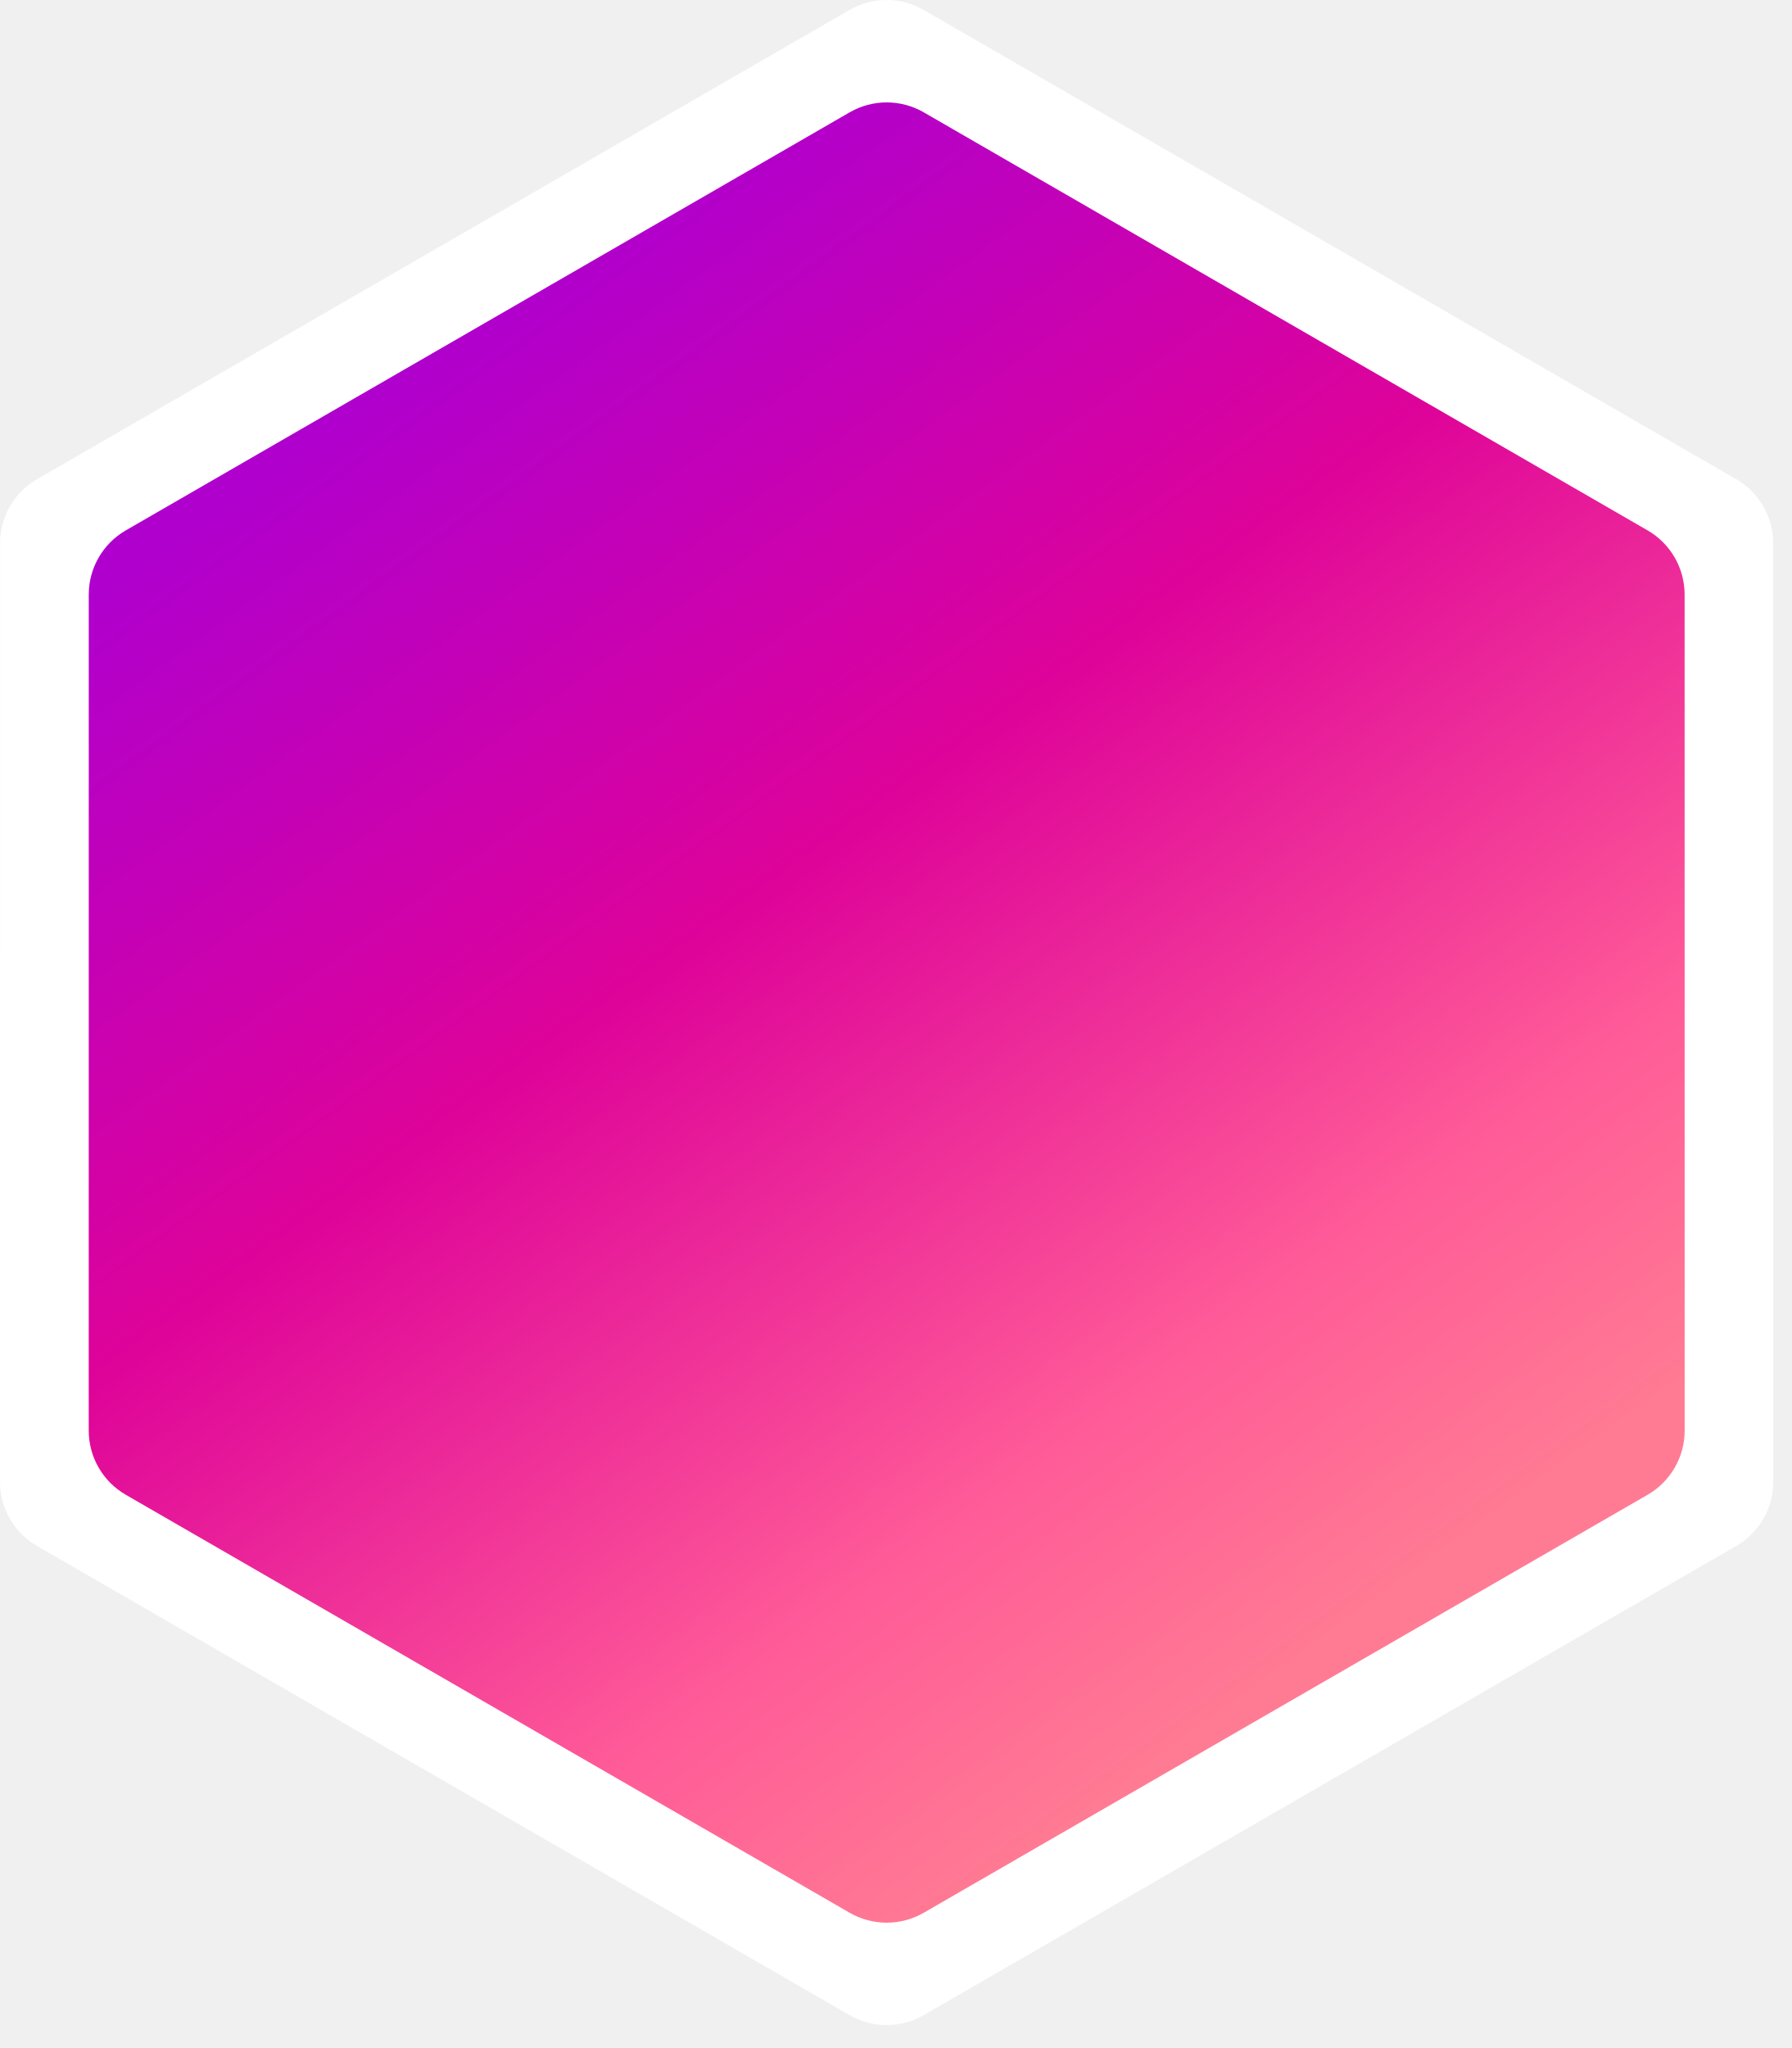
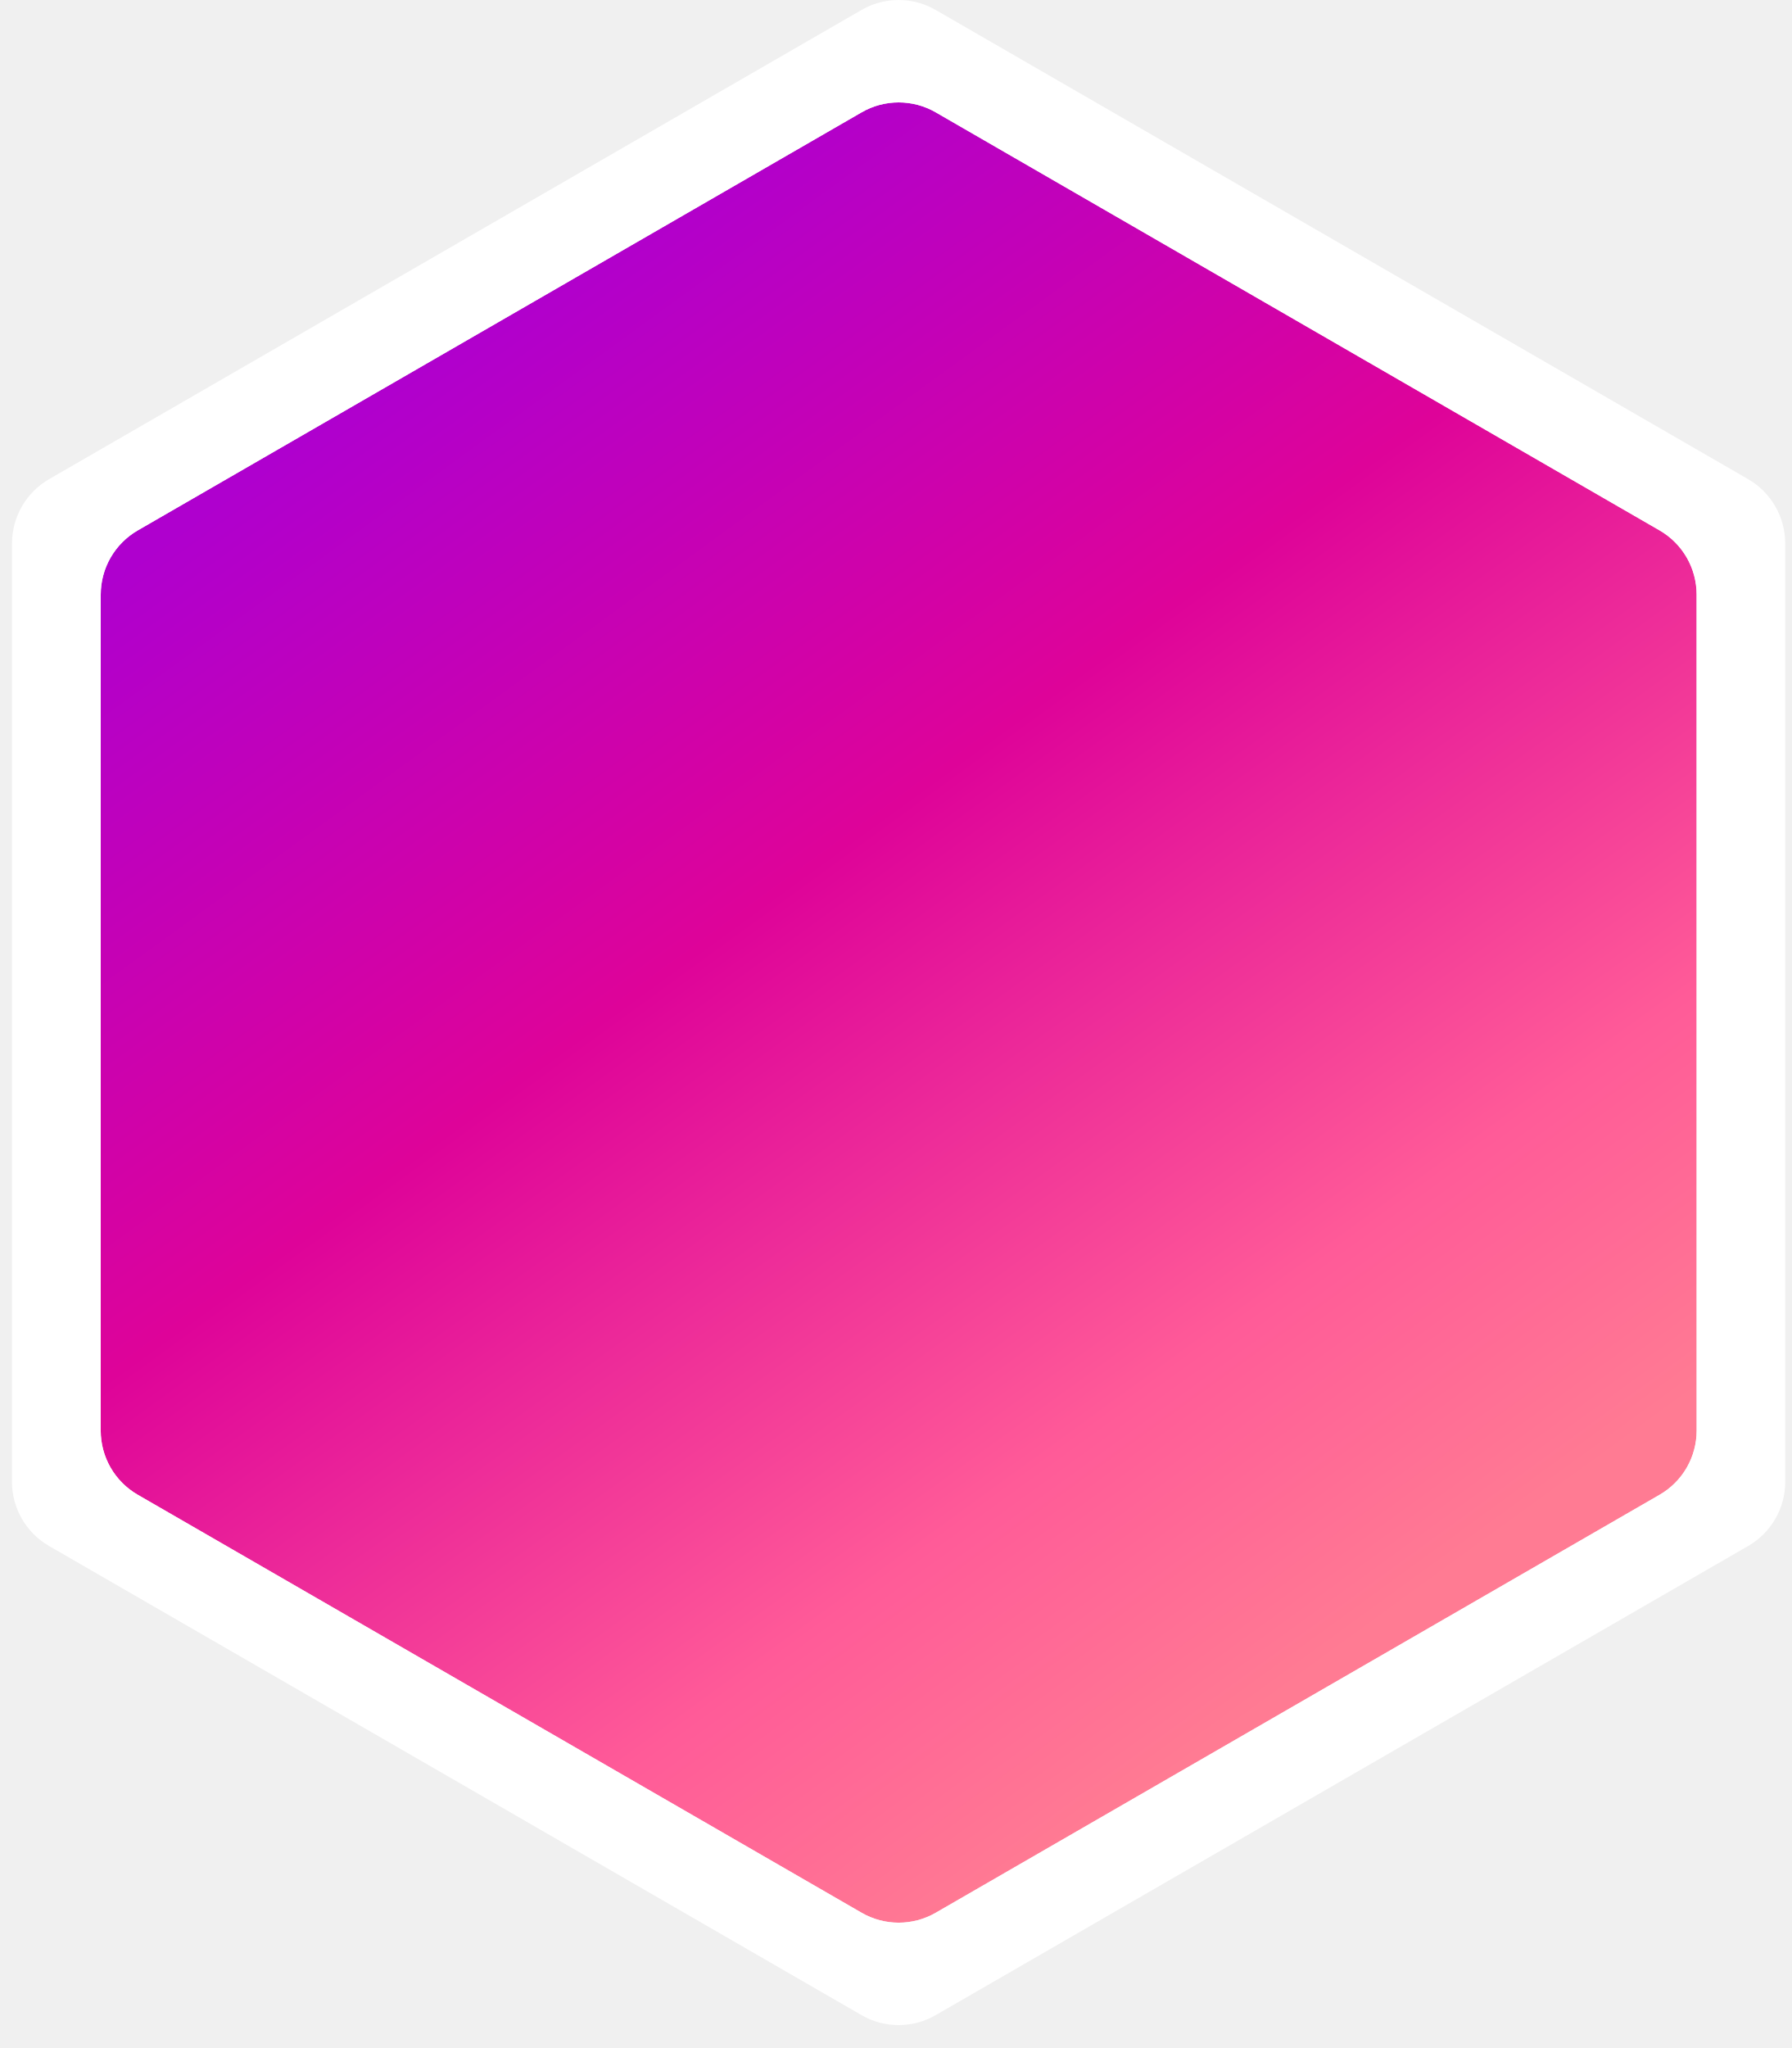
<svg xmlns="http://www.w3.org/2000/svg" width="70" height="80" viewBox="0 0 70 80" fill="none">
-   <path d="M36.089 0.388C35.194 -0.129 34.09 -0.129 33.194 0.388L1.449 18.718C0.553 19.235 0.002 20.191 0.002 21.225L3.57704e-09 57.883C-5.12973e-05 58.917 0.552 59.872 1.447 60.389L33.195 78.717C34.09 79.234 35.194 79.234 36.089 78.717L67.837 60.389C68.732 59.872 69.284 58.917 69.284 57.883L69.282 21.225C69.282 20.191 68.73 19.235 67.835 18.718L36.089 0.388Z" fill="white" />
-   <path d="M36.092 4.388C35.196 3.871 34.093 3.871 33.197 4.388L4.915 20.718C4.02 21.235 3.468 22.191 3.468 23.225L3.467 55.882C3.467 56.917 4.018 57.872 4.914 58.389L33.197 74.717C34.093 75.234 35.196 75.234 36.092 74.717L64.375 58.389C65.27 57.872 65.822 56.917 65.822 55.882L65.82 23.225C65.82 22.191 65.269 21.235 64.373 20.718L36.092 4.388Z" fill="url(#paint0_linear_233_414)" />
+   <path d="M33.665 4.388L5.384 20.718C4.488 21.235 3.936 22.191 3.936 23.225L3.935 55.882C3.935 56.917 4.486 57.872 5.382 58.389L33.665 74.717C34.561 75.234 35.664 75.234 36.56 74.717L64.843 58.389C65.739 57.872 66.29 56.917 66.29 55.882L66.289 23.225C66.289 22.191 65.737 21.235 64.841 20.718L36.56 4.388C35.664 3.871 34.561 3.871 33.665 4.388Z" fill="url(#paint0_linear_233_414)" />
+   <path fill-rule="evenodd" clip-rule="evenodd" d="M33.663 0.388L1.917 18.718C1.022 19.235 0.47 20.191 0.47 21.225L0.468 57.883C0.468 58.917 1.02 59.872 1.916 60.389L33.663 78.717C34.558 79.234 35.662 79.234 36.557 78.717L68.305 60.389C69.2 59.872 69.752 58.917 69.752 57.883L69.75 21.225C69.75 20.191 69.198 19.235 68.303 18.718L36.557 0.388C35.662 -0.129 34.558 -0.129 33.663 0.388ZM5.384 20.718L33.665 4.388C34.561 3.871 35.664 3.871 36.56 4.388L64.841 20.718C65.737 21.235 66.289 22.191 66.289 23.225L66.29 55.882C66.29 56.917 65.739 57.872 64.843 58.389L36.56 74.717C35.664 75.234 34.561 75.234 33.665 74.717L5.382 58.389C4.486 57.872 3.935 56.917 3.935 55.882L3.936 23.225C3.936 22.191 4.488 21.235 5.384 20.718Z" fill="white" />
  <defs>
-     <linearGradient id="paint0_linear_233_414" x1="14.267" y1="15.019" x2="50.867" y2="65.352" gradientUnits="userSpaceOnUse">
+     <linearGradient id="paint0_linear_233_414" x1="14.735" y1="15.019" x2="51.335" y2="65.352" gradientUnits="userSpaceOnUse">
      <stop stop-color="#AF00CE" />
      <stop offset="0.406" stop-color="#DE0399" />
      <stop offset="0.794" stop-color="#FF5B98" />
      <stop offset="0.998" stop-color="#FF7B93" />
    </linearGradient>
  </defs>
</svg>
